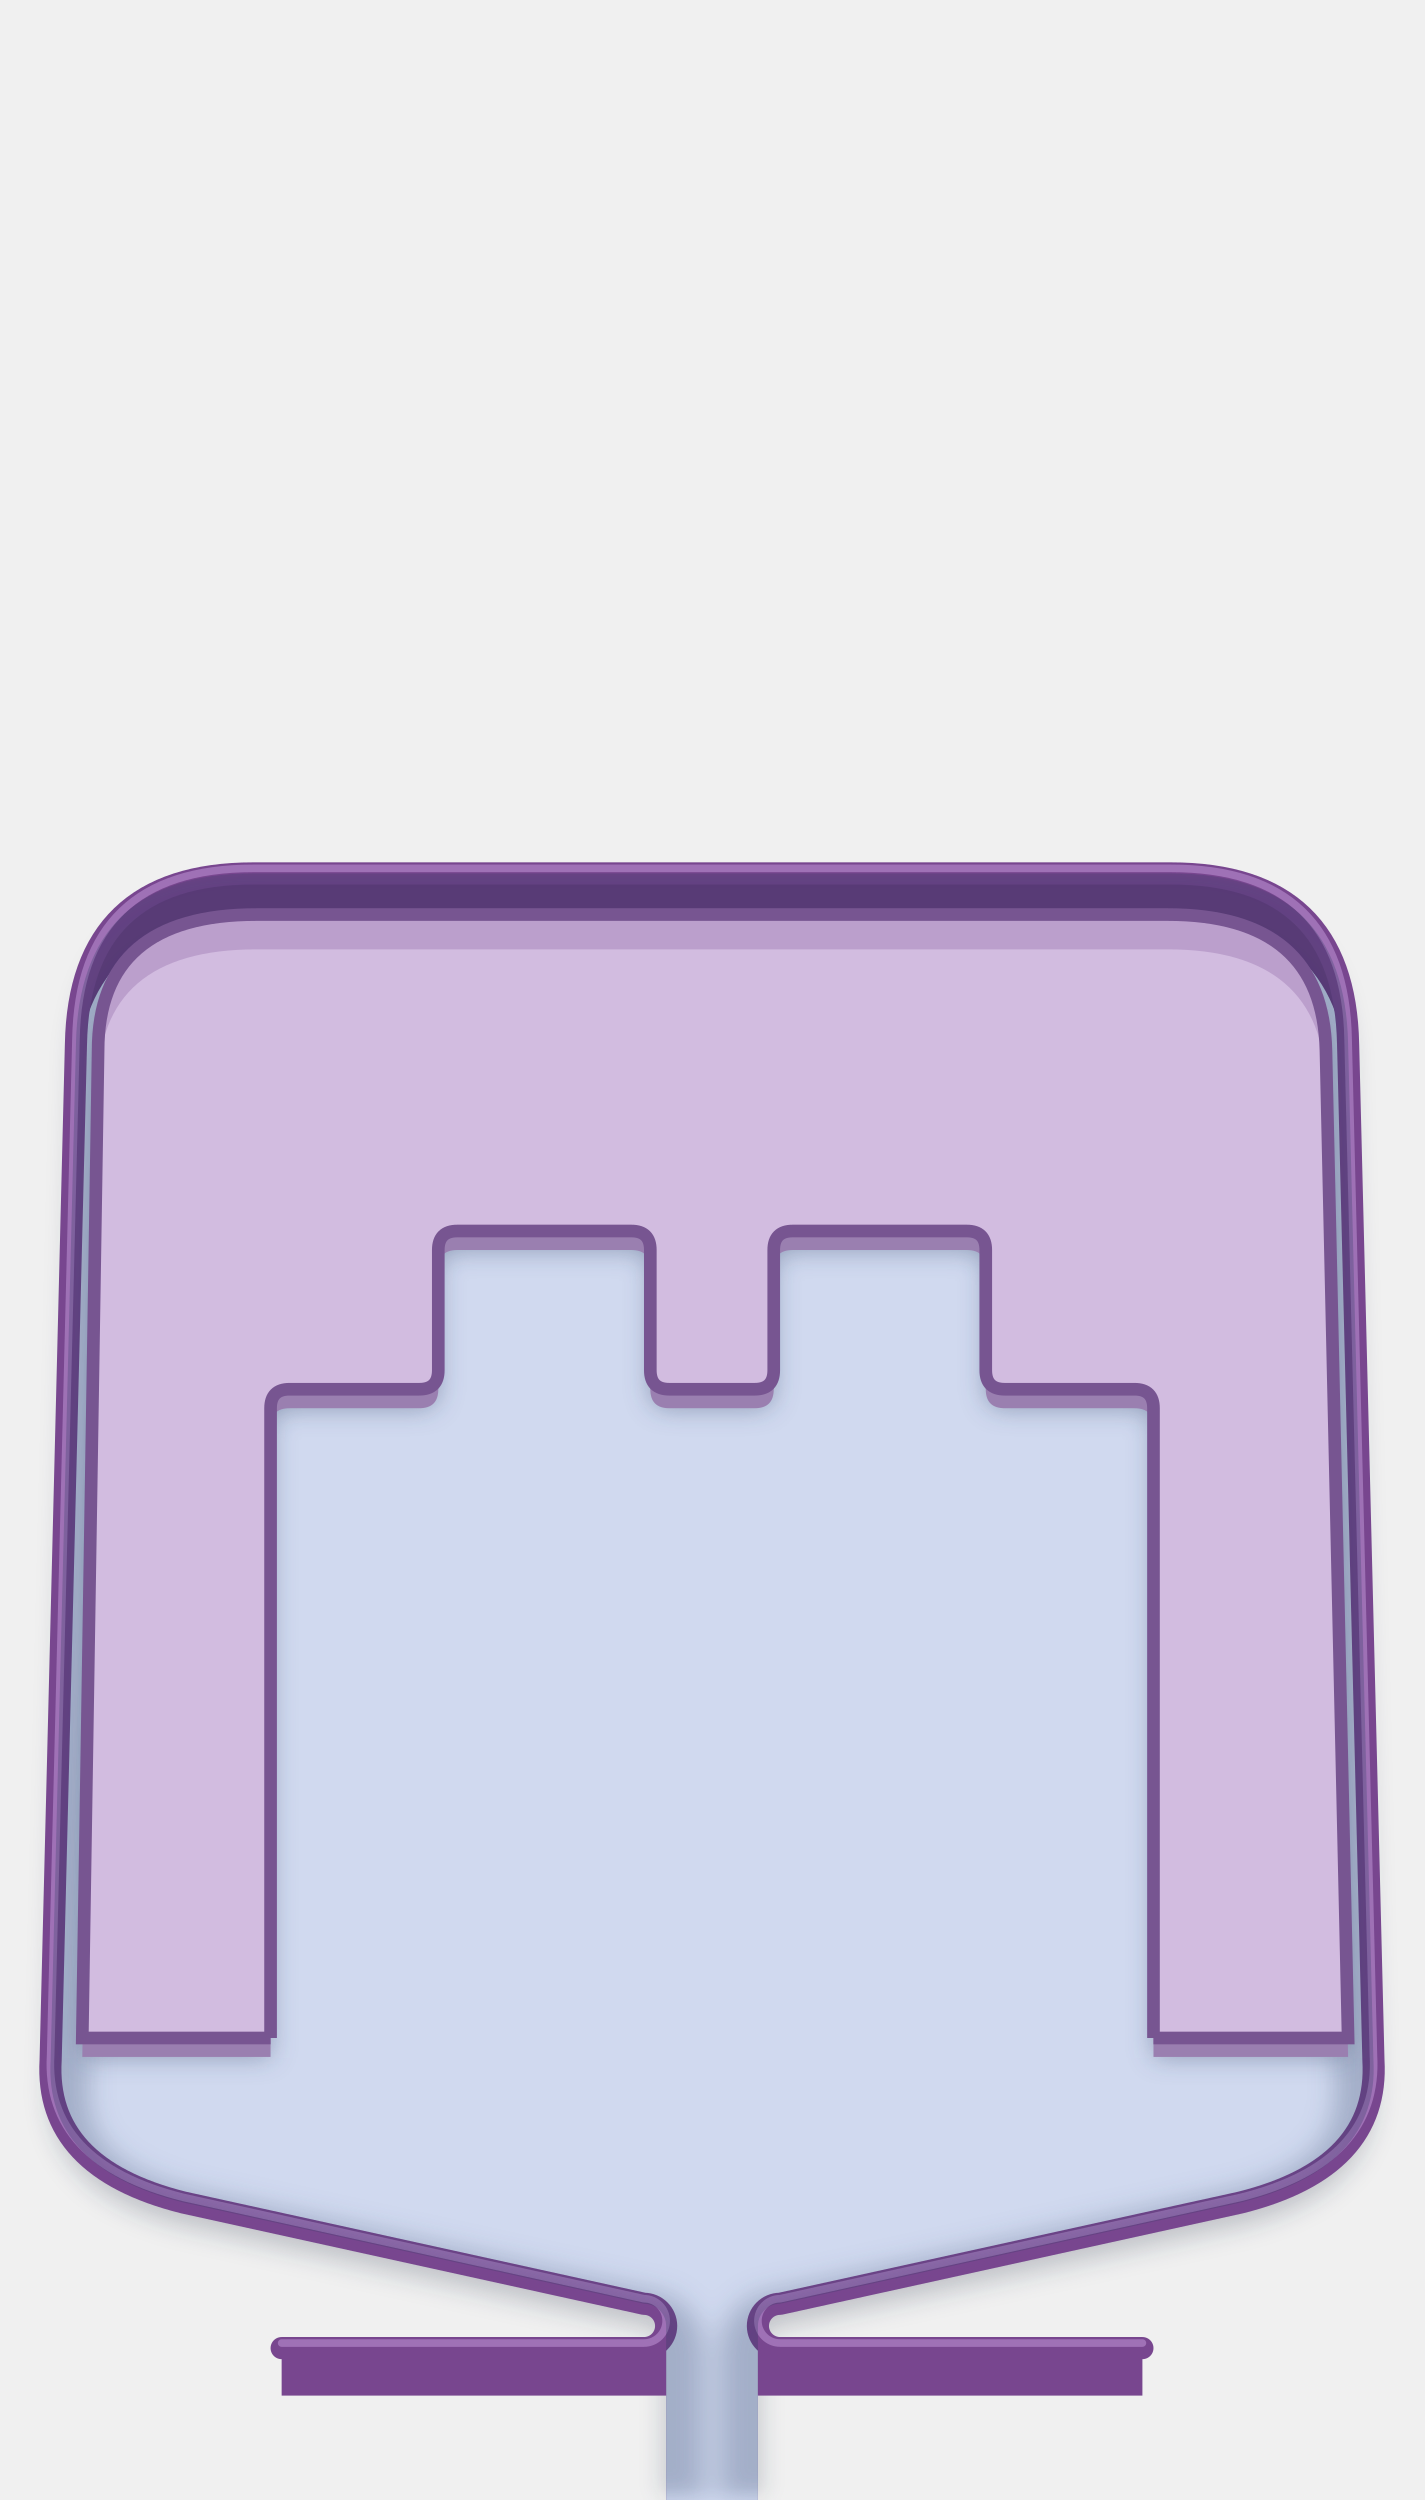
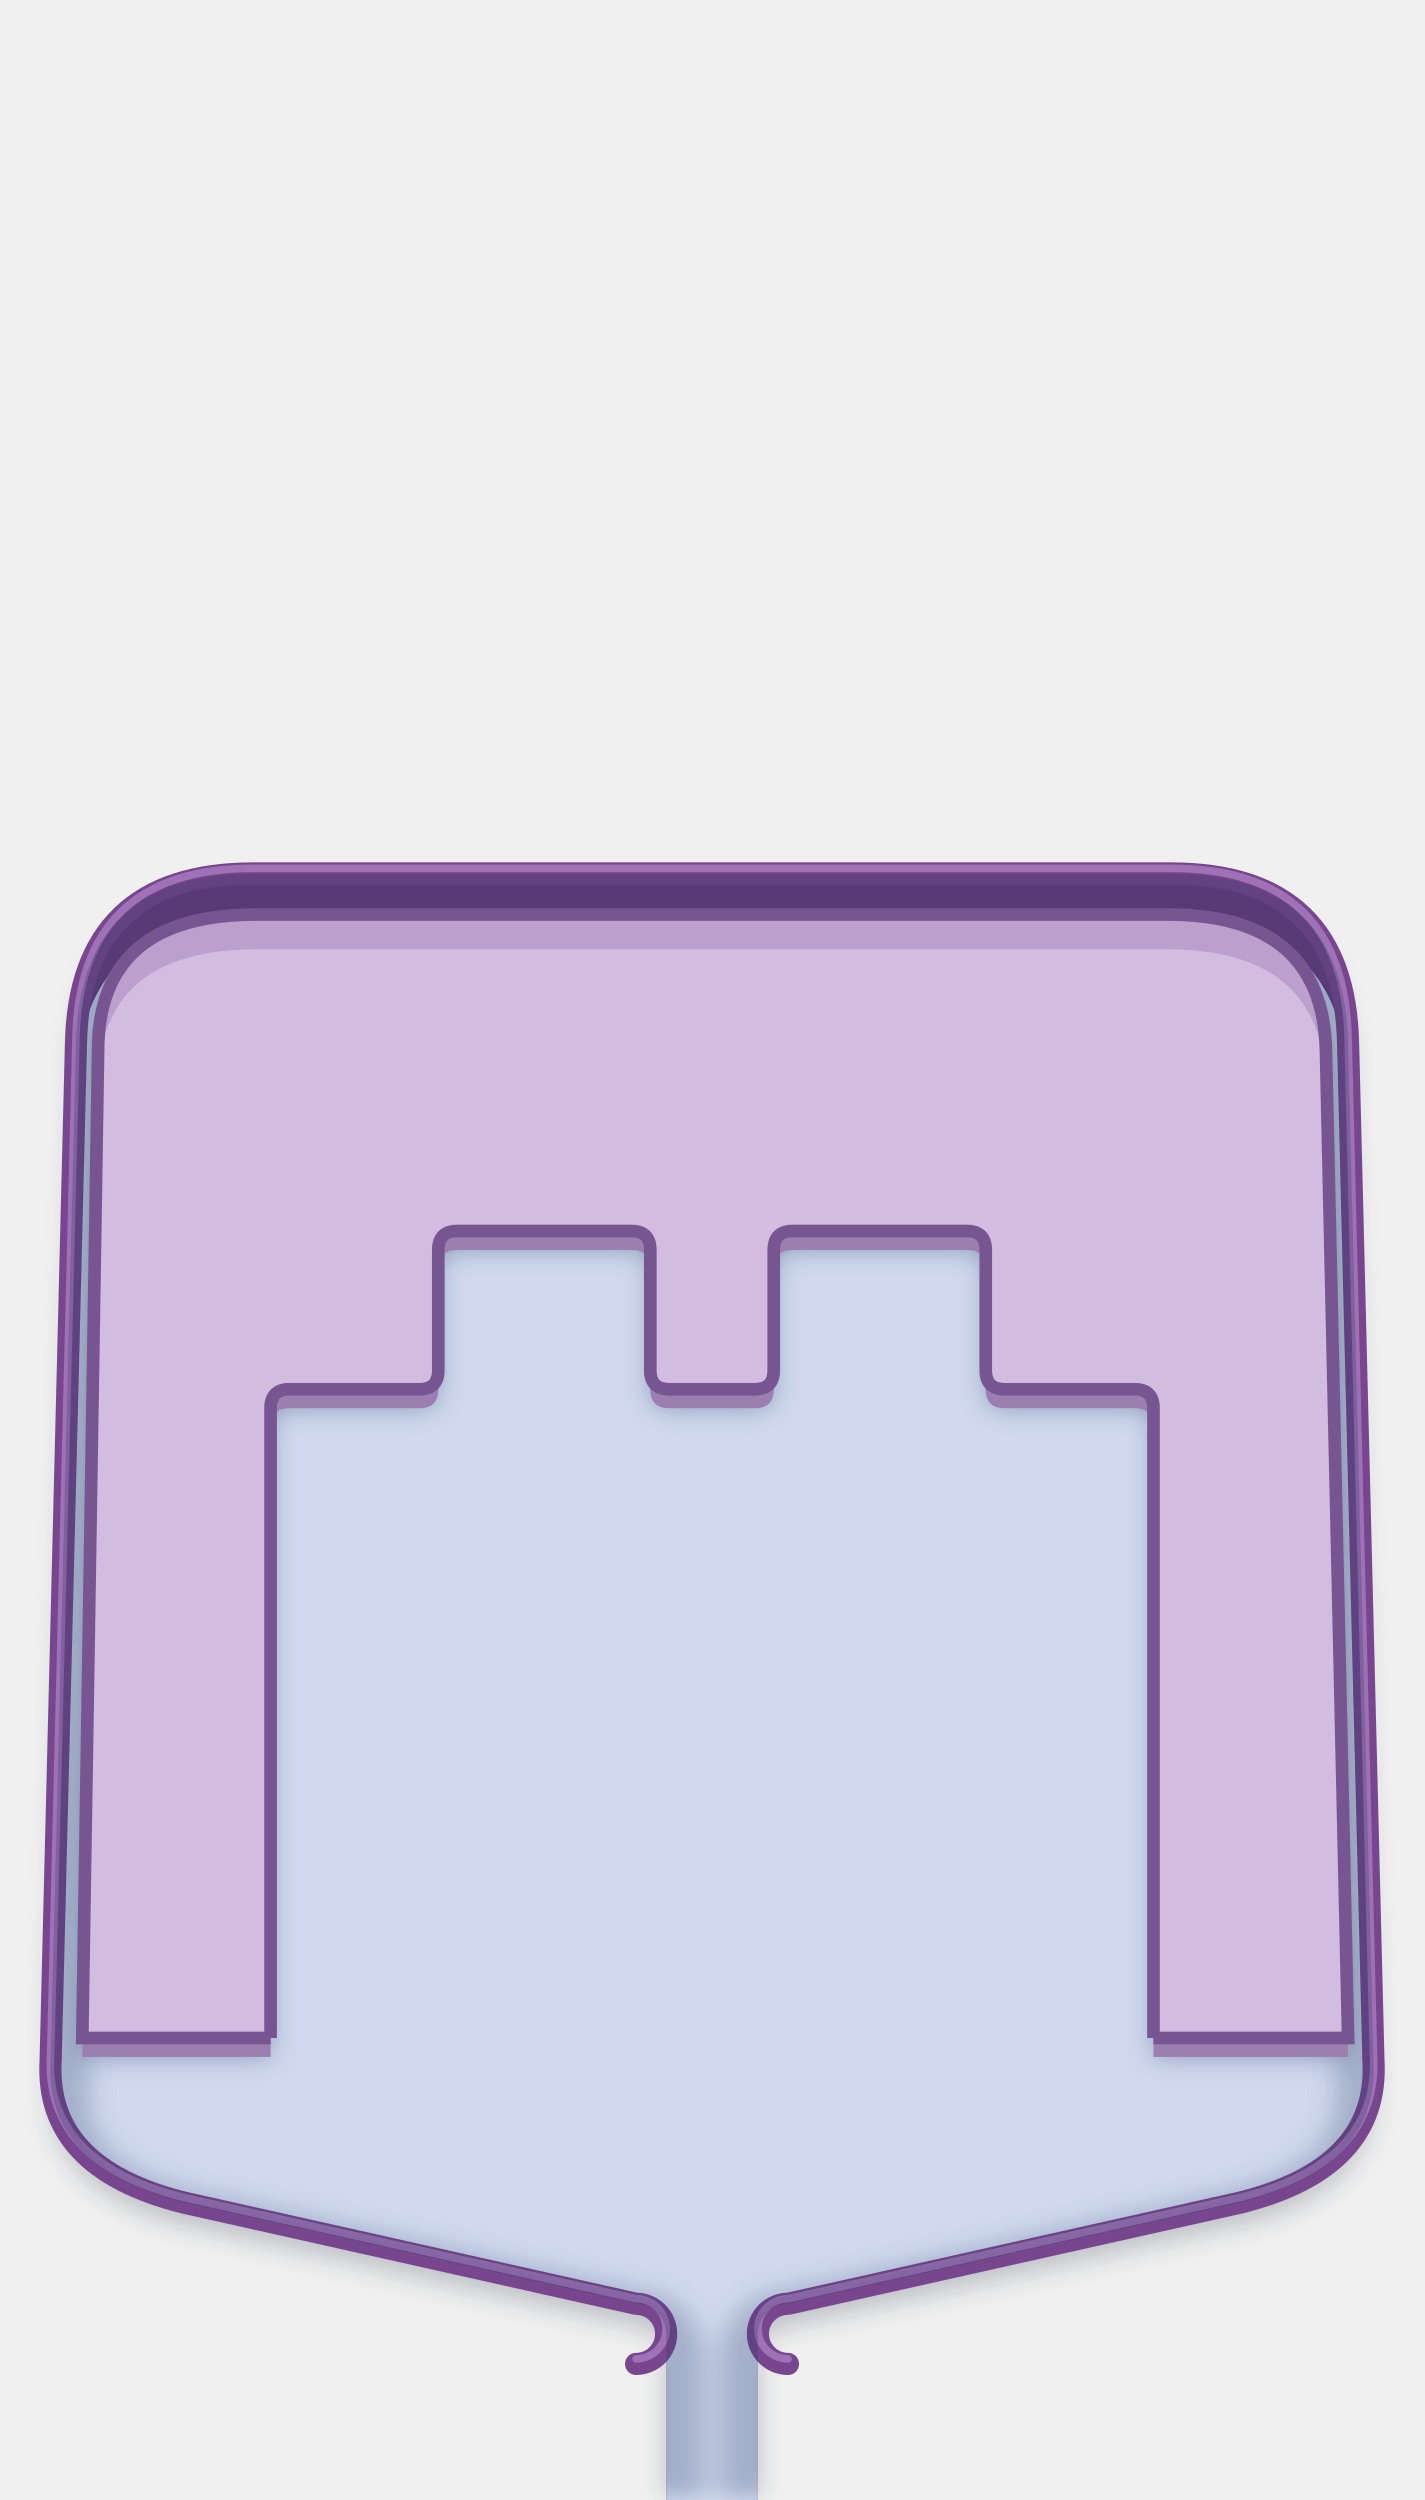
<svg xmlns="http://www.w3.org/2000/svg" width="450" height="790" viewBox="0 0 450 790">
  <defs>
    <linearGradient id="g" x2="0" y2="1">
      <stop stop-color="#c2e0ec" />
      <stop offset="1" stop-color="#aacfe0" />
    </linearGradient>
    <mask id="p">
      <rect width="450" height="790" fill="white" />
      <path d="M91.5,653 Q85.5,653 85.5,647 L85.5,445 Q85.5,439 91.5,439 L132.5,439 Q138.5,439 138.5,433 L138.5,395 Q138.5,389 144.5,389 L199.5,389 Q205.5,389 205.5,395 L205.5,433 Q205.5,439 211.5,439 L238.5,439 Q244.5,439 244.5,433 L244.5,395 Q244.5,389 250.5,389 L305.5,389 Q311.5,389 311.5,395 L311.5,433 Q311.5,439 317.5,439 L358.5,439 Q364.5,439 364.5,445 L364.5,647 Q364.5,653 358.5,653 Z" fill="black" />
    </mask>
    <clipPath id="c">
      <path d="M26 644 L31 332 Q31 289 81 289 H369 Q418 289 419 332 L426 644 Z" />
    </clipPath>
    <filter id="soft" x="-20%" y="-20%" width="140%" height="140%">
      <feGaussianBlur stdDeviation="4" />
    </filter>
    <filter id="softer" x="-20%" y="-20%" width="140%" height="140%">
      <feGaussianBlur stdDeviation="2.2" />
    </filter>
  </defs>
-   <path d="M80 276 H370 Q425 276 426 330 L434 651 Q436 685 392 696 L246.5 728 A7 7 0 0 0 239.5 735 L239.5 800 H210.5 L210.5 735 A7 7 0 0 0 203.5 728 L58 696 Q14 685 16 651 L24 330 Q25 276 80 276 Z" transform="translate(0,7)" fill="#16213d" opacity=".24" filter="url(#soft)" />
+   <path d="M80 276 H370 Q425 276 426 330 L434 651 Q436 685 392 696 L249 728 A9.5 9.5 0 0 0 239.5 737.5 L239.5 800 H210.5 L210.5 737.5 A9.5 9.5 0 0 0 201 728 L58 696 Q14 685 16 651 L24 330 Q25 276 80 276 Z" transform="translate(0,7)" fill="#16213d" opacity=".24" filter="url(#soft)" />
  <clipPath id="wallface">
-     <path d="M80 276 H370 Q425 276 426 330 L434 651 Q436 685 392 696 L246.5 728 A7 7 0 0 0 239.5 735 L239.5 800 H210.5 L210.5 735 A7 7 0 0 0 203.5 728 L58 696 Q14 685 16 651 L24 330 Q25 276 80 276 Z" />
+     <path d="M80 276 H370 Q425 276 426 330 L434 651 Q436 685 392 696 L249 728 A9.5 9.5 0 0 0 239.5 737.5 L239.5 800 H210.5 L210.5 737.5 A9.5 9.5 0 0 0 201 728 L58 696 Q14 685 16 651 L24 330 Q25 276 80 276 Z" />
  </clipPath>
  <g>
-     <path d="M80 276 H370 Q425 276 426 330 L434 651 Q436 685 392 696 L246.5 728 A7 7 0 0 0 239.5 735 L239.5 800 H210.5 L210.5 735 A7 7 0 0 0 203.5 728 L58 696 Q14 685 16 651 L24 330 Q25 276 80 276 Z" fill="#6a3d80" />
+     <path d="M80 276 H370 Q425 276 426 330 L434 651 Q436 685 392 696 L249 728 A9.5 9.5 0 0 0 239.5 737.5 L239.5 800 H210.5 L210.5 737.5 A9.5 9.5 0 0 0 201 728 L58 696 Q14 685 16 651 L24 330 Q25 276 80 276 Z" fill="#6a3d80" />
    <g clip-path="url(#wallface)">
-       <path d="M80 276 H370 Q425 276 426 330 L434 651 Q436 685 392 696 L246.5 728 A7 7 0 0 0 239.5 735 L239.5 800 H210.5 L210.5 735 A7 7 0 0 0 203.5 728 L58 696 Q14 685 16 651 L24 330 Q25 276 80 276 Z" transform="translate(0,14)" fill="#d0d9ef" />
+       <path d="M80 276 H370 Q425 276 426 330 L434 651 Q436 685 392 696 L249 728 A9.5 9.5 0 0 0 239.5 737.5 L239.5 800 H210.5 L210.5 737.5 A9.5 9.5 0 0 0 201 728 L58 696 Q14 685 16 651 L24 330 Q25 276 80 276 Z" transform="translate(0,14)" fill="#d0d9ef" />
    </g>
  </g>
-   <path d="M239.5 735 A7 7 0 0 0 246.5 742 H361 V757 H239.5 Z M210.5 735 A7 7 0 0 1 203.5 742 H89 V757 H210.5 Z" fill="#78468f" />
-   <path d="M361 742 H246.5 A7 7 0 0 1 239.5 735 A7 7 0 0 1 246.5 728 L392 696 Q436 685 434 651 L426 330 Q425 276 370 276 H80 Q25 276 24 330 L16 651 Q14 685 58 696 L203.5 728 A7 7 0 0 1 210.5 735 A7 7 0 0 1 203.5 742 H89" fill="none" stroke="#78468f" stroke-width="7" stroke-linejoin="round" stroke-linecap="round" />
-   <path d="M361 742 H246.5 A7 7 0 0 1 239.5 735 A7 7 0 0 1 246.5 728 L392 696 Q436 685 434 651 L426 330 Q425 276 370 276 H80 Q25 276 24 330 L16 651 Q14 685 58 696 L203.5 728 A7 7 0 0 1 210.5 735 A7 7 0 0 1 203.5 742 H89" fill="none" stroke="#a679bd" stroke-width="2.4" stroke-linejoin="round" stroke-linecap="round" transform="translate(0,-1.6)" opacity=".85" />
+   <path d="M249 747 A9.5 9.5 0 0 1 239.5 737.5 A9.5 9.5 0 0 1 249 728 L392 696 Q436 685 434 651 L426 330 Q425 276 370 276 H80 Q25 276 24 330 L16 651 Q14 685 58 696 L201 728 A9.5 9.5 0 0 1 210.5 737.5 A9.5 9.5 0 0 1 201 747" fill="none" stroke="#78468f" stroke-width="7" stroke-linejoin="round" stroke-linecap="round" />
+   <path d="M249 747 A9.5 9.5 0 0 1 239.5 737.5 A9.5 9.5 0 0 1 249 728 L392 696 Q436 685 434 651 L426 330 Q425 276 370 276 H80 Q25 276 24 330 L16 651 Q14 685 58 696 L201 728 A9.5 9.5 0 0 1 210.5 737.5 A9.5 9.5 0 0 1 201 747" fill="none" stroke="#a679bd" stroke-width="2.4" stroke-linejoin="round" stroke-linecap="round" transform="translate(0,-1.6)" opacity=".85" />
  <clipPath id="floor">
-     <path d="M80 276 H370 Q425 276 426 330 L434 651 Q436 685 392 696 L246.5 728 A7 7 0 0 0 239.5 735 L239.5 800 H210.5 L210.5 735 A7 7 0 0 0 203.5 728 L58 696 Q14 685 16 651 L24 330 Q25 276 80 276 Z" />
+     <path d="M80 276 H370 Q425 276 426 330 L434 651 Q436 685 392 696 L249 728 A9.5 9.5 0 0 0 239.5 737.5 L239.5 800 H210.5 L210.5 737.5 A9.5 9.5 0 0 0 201 728 L58 696 Q14 685 16 651 L24 330 Q25 276 80 276 Z" />
  </clipPath>
  <g clip-path="url(#floor)">
-     <path d="M80 276 H370 Q425 276 426 330 L434 651 Q436 685 392 696 L246.5 728 A7 7 0 0 0 239.5 735 L239.5 800 H210.5 L210.5 735 A7 7 0 0 0 203.5 728 L58 696 Q14 685 16 651 L24 330 Q25 276 80 276 Z" fill="none" stroke="#22345a" stroke-width="24" opacity="0.26" transform="translate(0,8)" filter="url(#soft)" />
+     <path d="M80 276 H370 Q425 276 426 330 L434 651 Q436 685 392 696 L249 728 A9.5 9.5 0 0 0 239.5 737.5 L239.5 800 H210.5 L210.5 737.5 A9.5 9.5 0 0 0 201 728 L58 696 Q14 685 16 651 L24 330 Q25 276 80 276 Z" fill="none" stroke="#22345a" stroke-width="24" opacity="0.26" transform="translate(0,8)" filter="url(#soft)" />
  </g>
  <g transform="translate(0,6)" opacity="0.38" filter="url(#soft)">
    <path d="M26 644 L31 332 Q31 289 81 289 H369 Q418 289 419 332 L426 644 Z" fill="#22345a" mask="url(#p)" />
  </g>
  <path d="M26 644 L31 332 Q31 289 81 289 H369 Q418 289 419 332 L426 644 Z" transform="translate(0,6)" fill="#9a7fb0" mask="url(#p)" />
  <clipPath id="glassface">
    <path d="M26 644 L31 332 Q31 289 81 289 H369 Q418 289 419 332 L426 644 Z" />
  </clipPath>
  <g mask="url(#p)">
    <path d="M26 644 L31 332 Q31 289 81 289 H369 Q418 289 419 332 L426 644 Z" fill="#bb9fcc" />
    <g clip-path="url(#glassface)">
      <path d="M26 644 L31 332 Q31 289 81 289 H369 Q418 289 419 332 L426 644 Z" transform="translate(0,11)" fill="#d2bce0" />
    </g>
  </g>
  <path d="M91.5,653 Q85.5,653 85.5,647 L85.5,445 Q85.5,439 91.5,439 L132.5,439 Q138.5,439 138.5,433 L138.5,395 Q138.5,389 144.5,389 L199.5,389 Q205.5,389 205.5,395 L205.5,433 Q205.5,439 211.5,439 L238.5,439 Q244.5,439 244.5,433 L244.5,395 Q244.5,389 250.5,389 L305.5,389 Q311.5,389 311.5,395 L311.5,433 Q311.5,439 317.5,439 L358.5,439 Q364.5,439 364.5,445 L364.5,647 Q364.5,653 358.5,653 Z" fill="none" stroke="#775591" stroke-width="4" clip-path="url(#c)" />
  <path d="M26 644 L31 332 Q31 289 81 289 H369 Q418 289 419 332 L426 644 Z" fill="none" stroke="#775591" stroke-width="4" mask="url(#p)" />
</svg>
